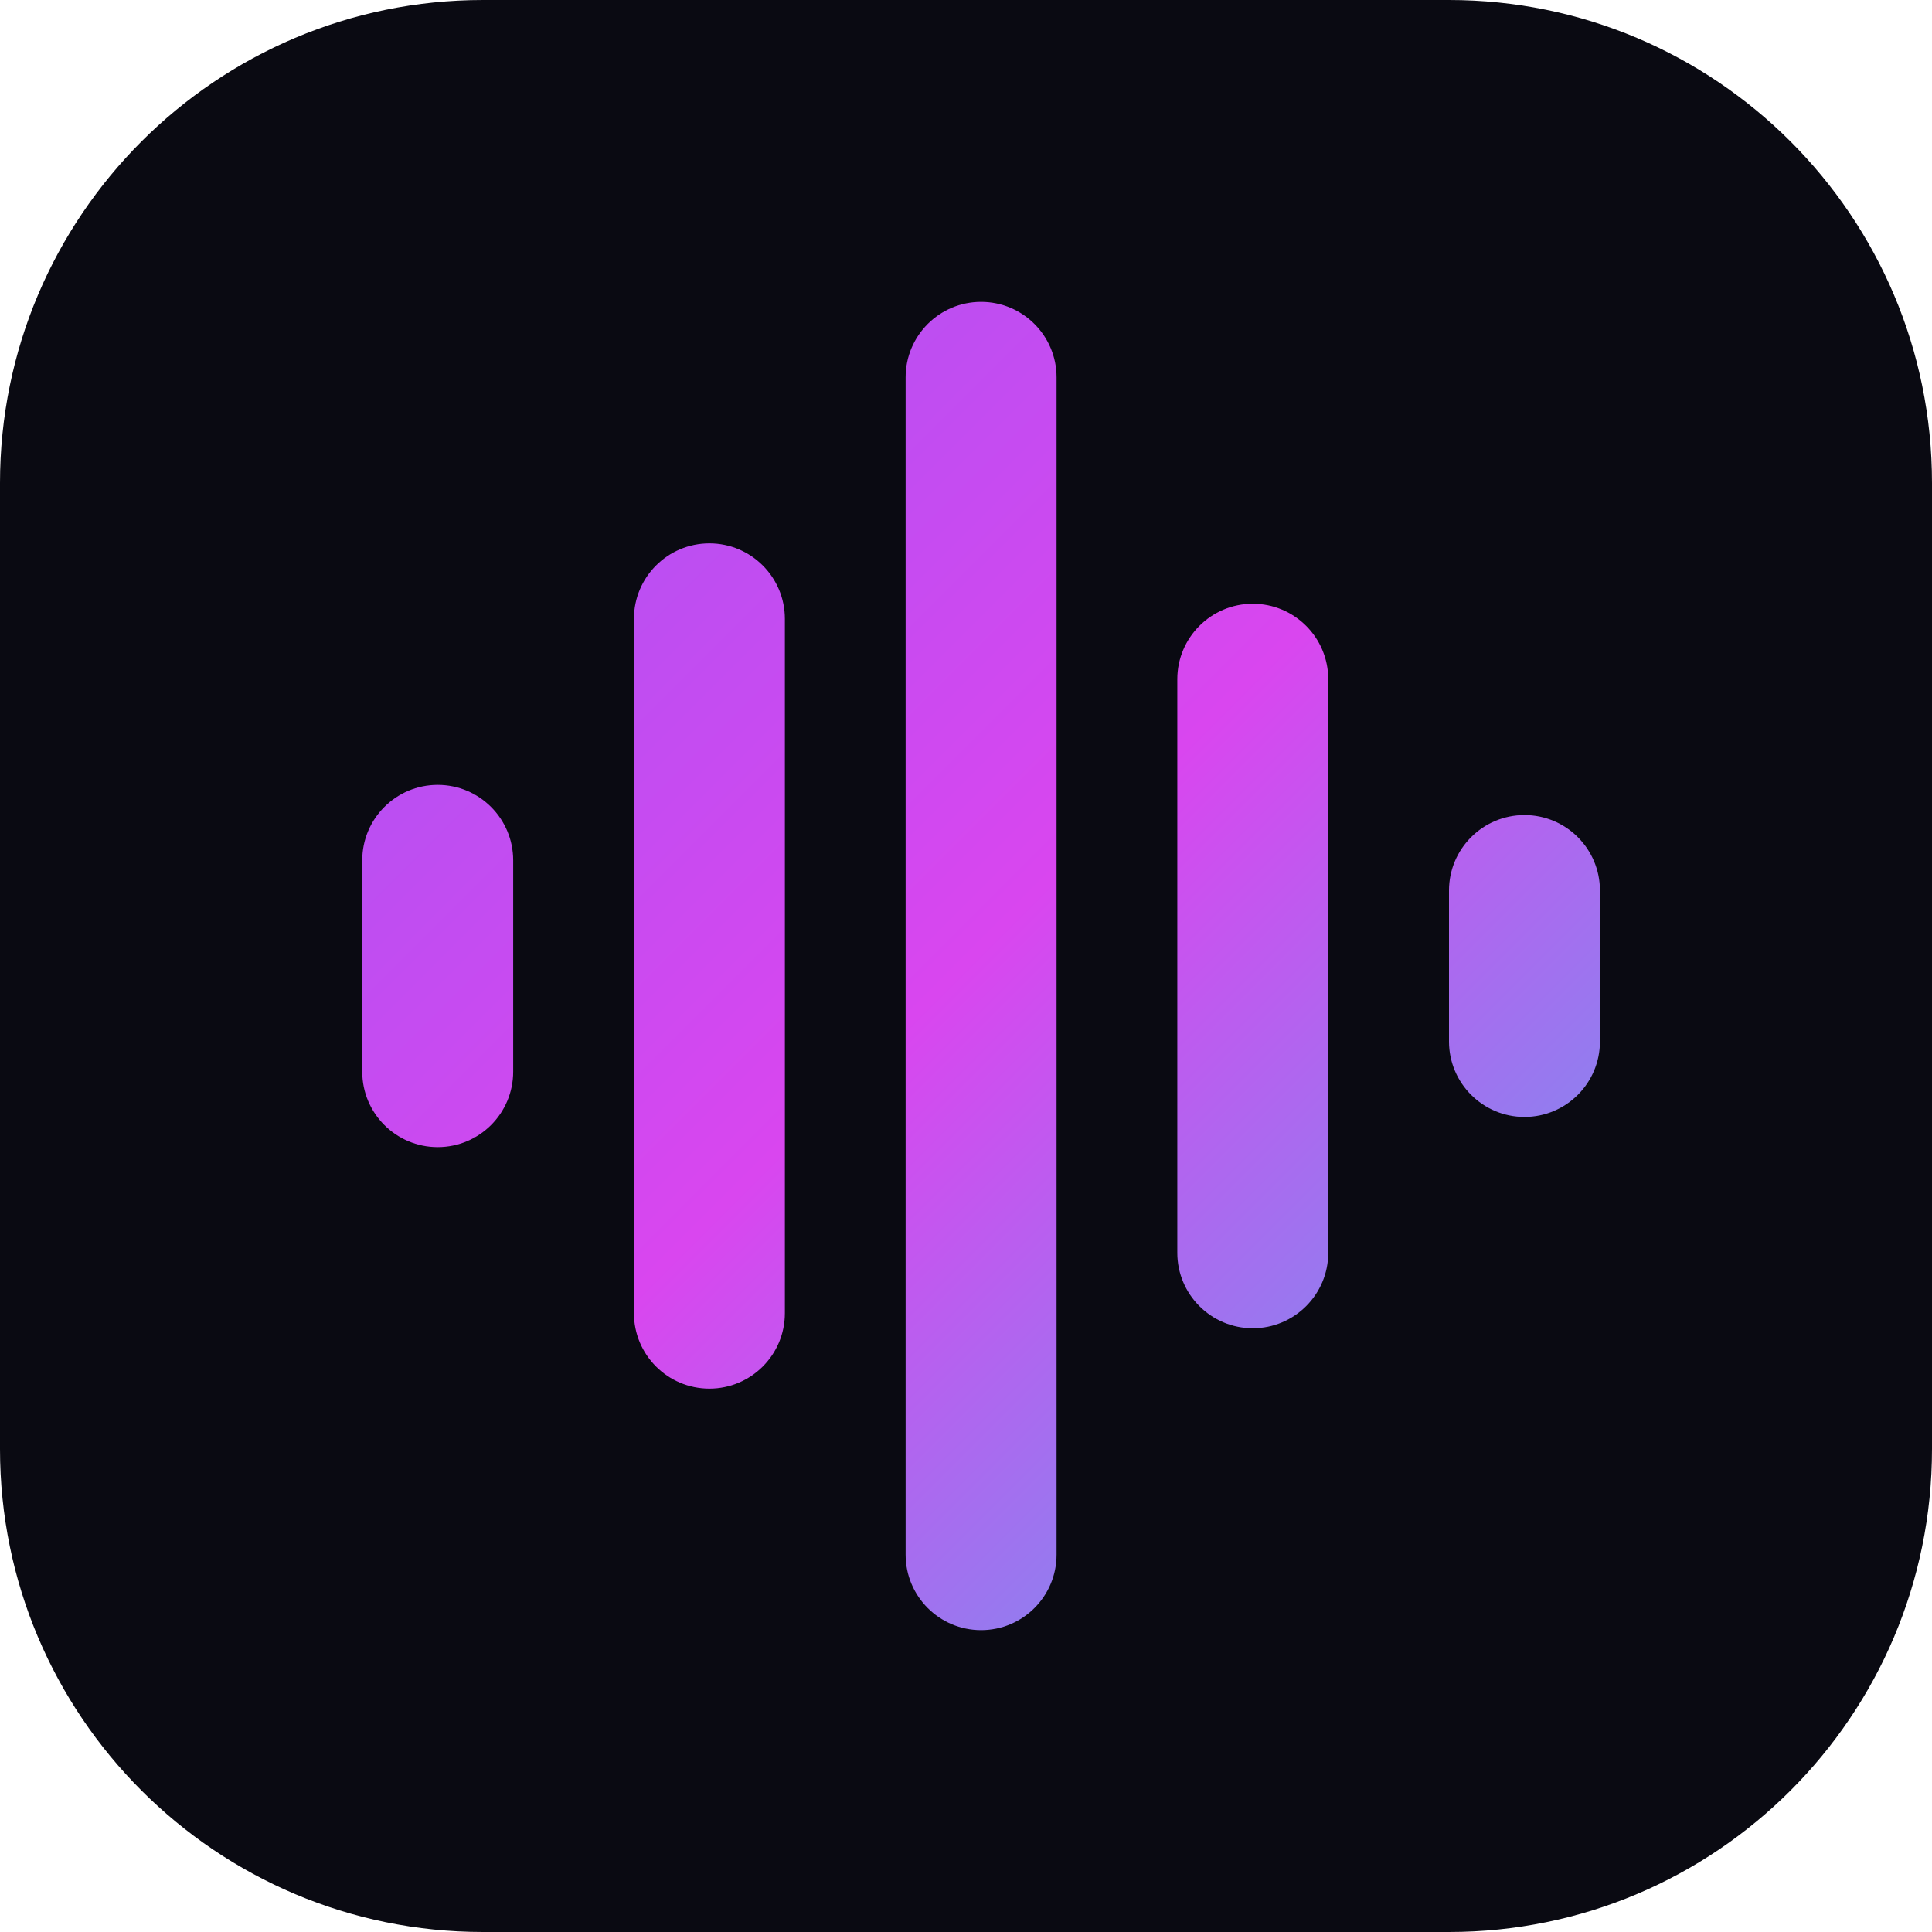
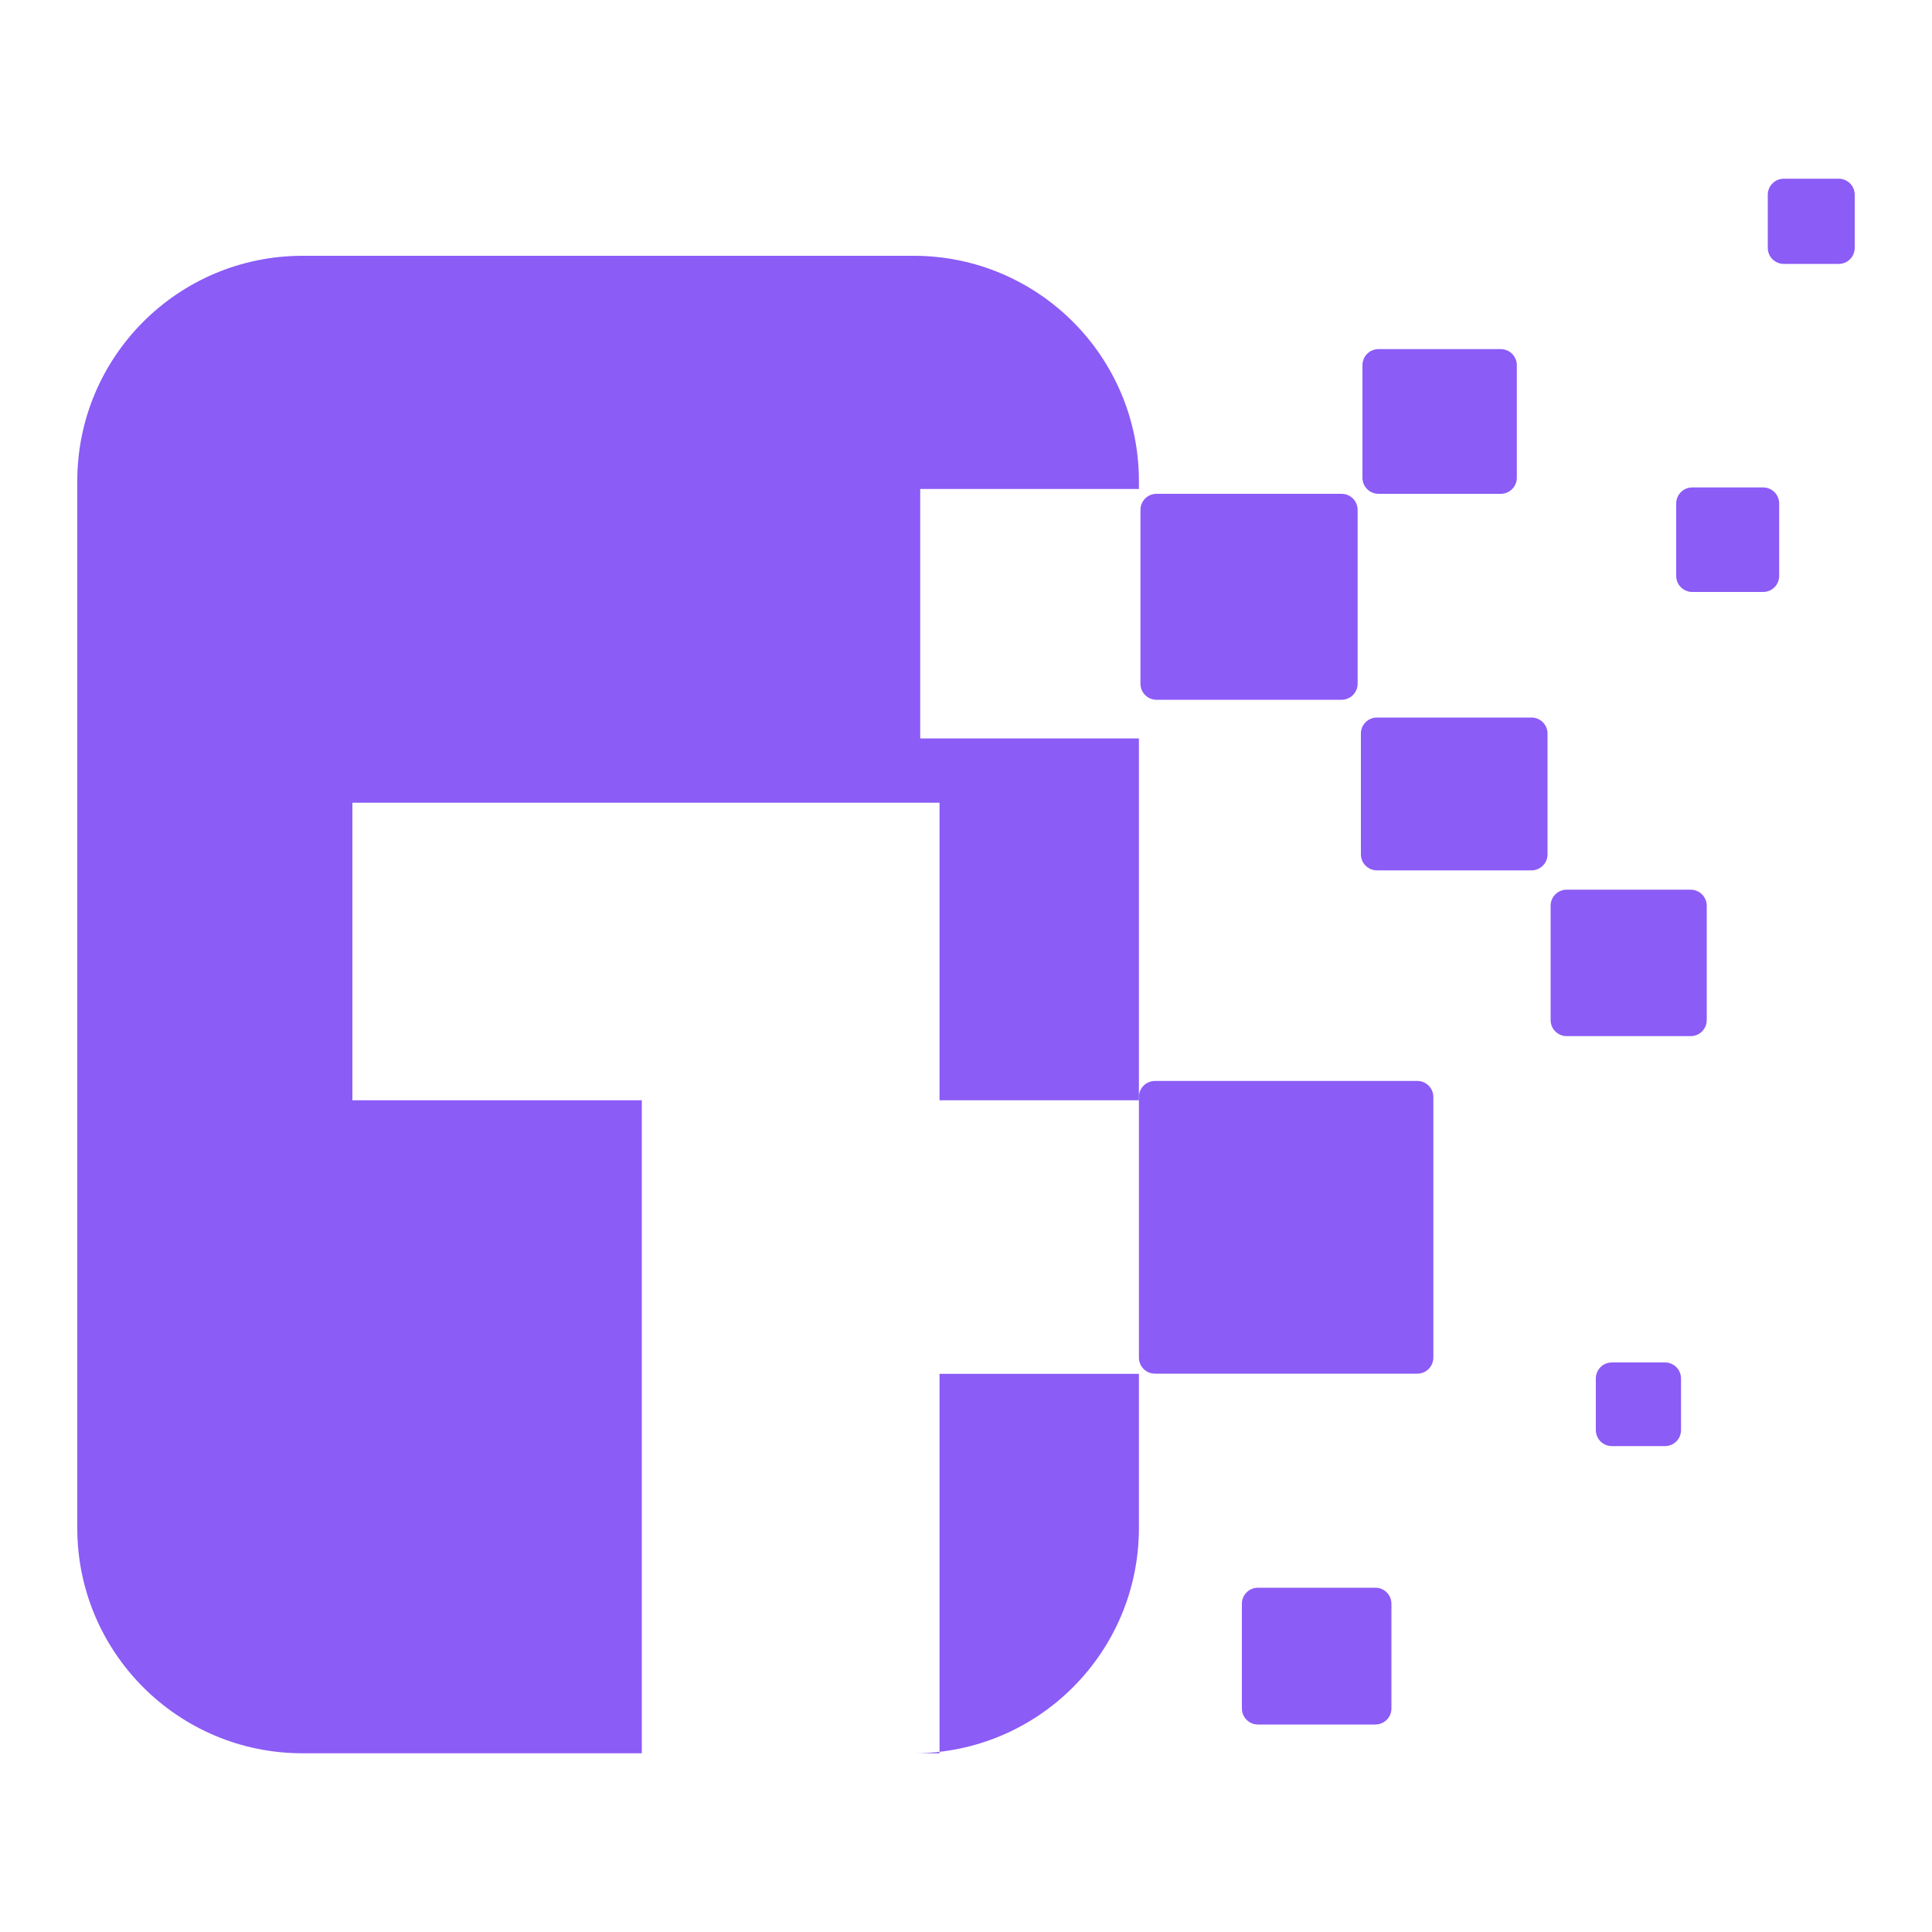
- <svg xmlns="http://www.w3.org/2000/svg" viewBox="0 0 64 64">
-   <defs>
-     <linearGradient id="g" x1="0" y1="0" x2="64" y2="64" gradientUnits="userSpaceOnUse">
-       <stop offset="0" stop-color="#8b5cf6" />
-       <stop offset="0.5" stop-color="#d946ef" />
-       <stop offset="1" stop-color="#22d3ee" />
-     </linearGradient>
-   </defs>
-   <rect width="64" height="64" rx="16" fill="#0a0a12" />
-   <g fill="url(#g)">
-     <rect x="12" y="26" width="5" height="12" rx="2.5" />
-     <rect x="21" y="18" width="5" height="28" rx="2.5" />
-     <rect x="30" y="10" width="5" height="44" rx="2.5" />
-     <rect x="39" y="20" width="5" height="24" rx="2.5" />
-     <rect x="48" y="27" width="5" height="10" rx="2.5" />
-   </g>
+ <svg xmlns="http://www.w3.org/2000/svg" viewBox="0 0 100 100" fill="#8b5cf6">
+   <path fill-rule="evenodd" d="M15.66,13.24 H47.29 A11.66,11.66 0 0 1 58.95,24.9 V79.1 A11.66,11.66 0 0 1 47.29,90.75 H15.66 A11.66,11.66 0 0 1 4,79.1 V24.9 A11.66,11.66 0 0 1 15.66,13.24 Z M47.63,25.31 V38.22 H58.95 V25.31 Z M18.24,41.55 V56.95 H48.63 V41.55 Z M33.22,56.95 V71.11 H58.95 V56.95 Z M33.22,71.11 V90.75 H48.63 V71.11 Z" />
+   <rect x="59.03" y="25.56" width="11.24" height="10.66" rx="0.83" />
+   <rect x="70.52" y="18.07" width="7.99" height="7.49" rx="0.83" />
+   <rect x="70.44" y="37.14" width="9.66" height="7.91" rx="0.83" />
+   <rect x="58.95" y="55.95" width="15.24" height="15.15" rx="0.83" />
+   <rect x="80.26" y="46.05" width="8.08" height="7.58" rx="0.83" />
+   <rect x="86.76" y="25.23" width="5.33" height="5.41" rx="0.83" />
+   <rect x="91.5" y="9.25" width="4.5" height="4.41" rx="0.83" />
+   <rect x="82.6" y="70.52" width="4.41" height="4.33" rx="0.83" />
+   <rect x="64.28" y="82.18" width="7.74" height="7.08" rx="0.83" />
</svg>
